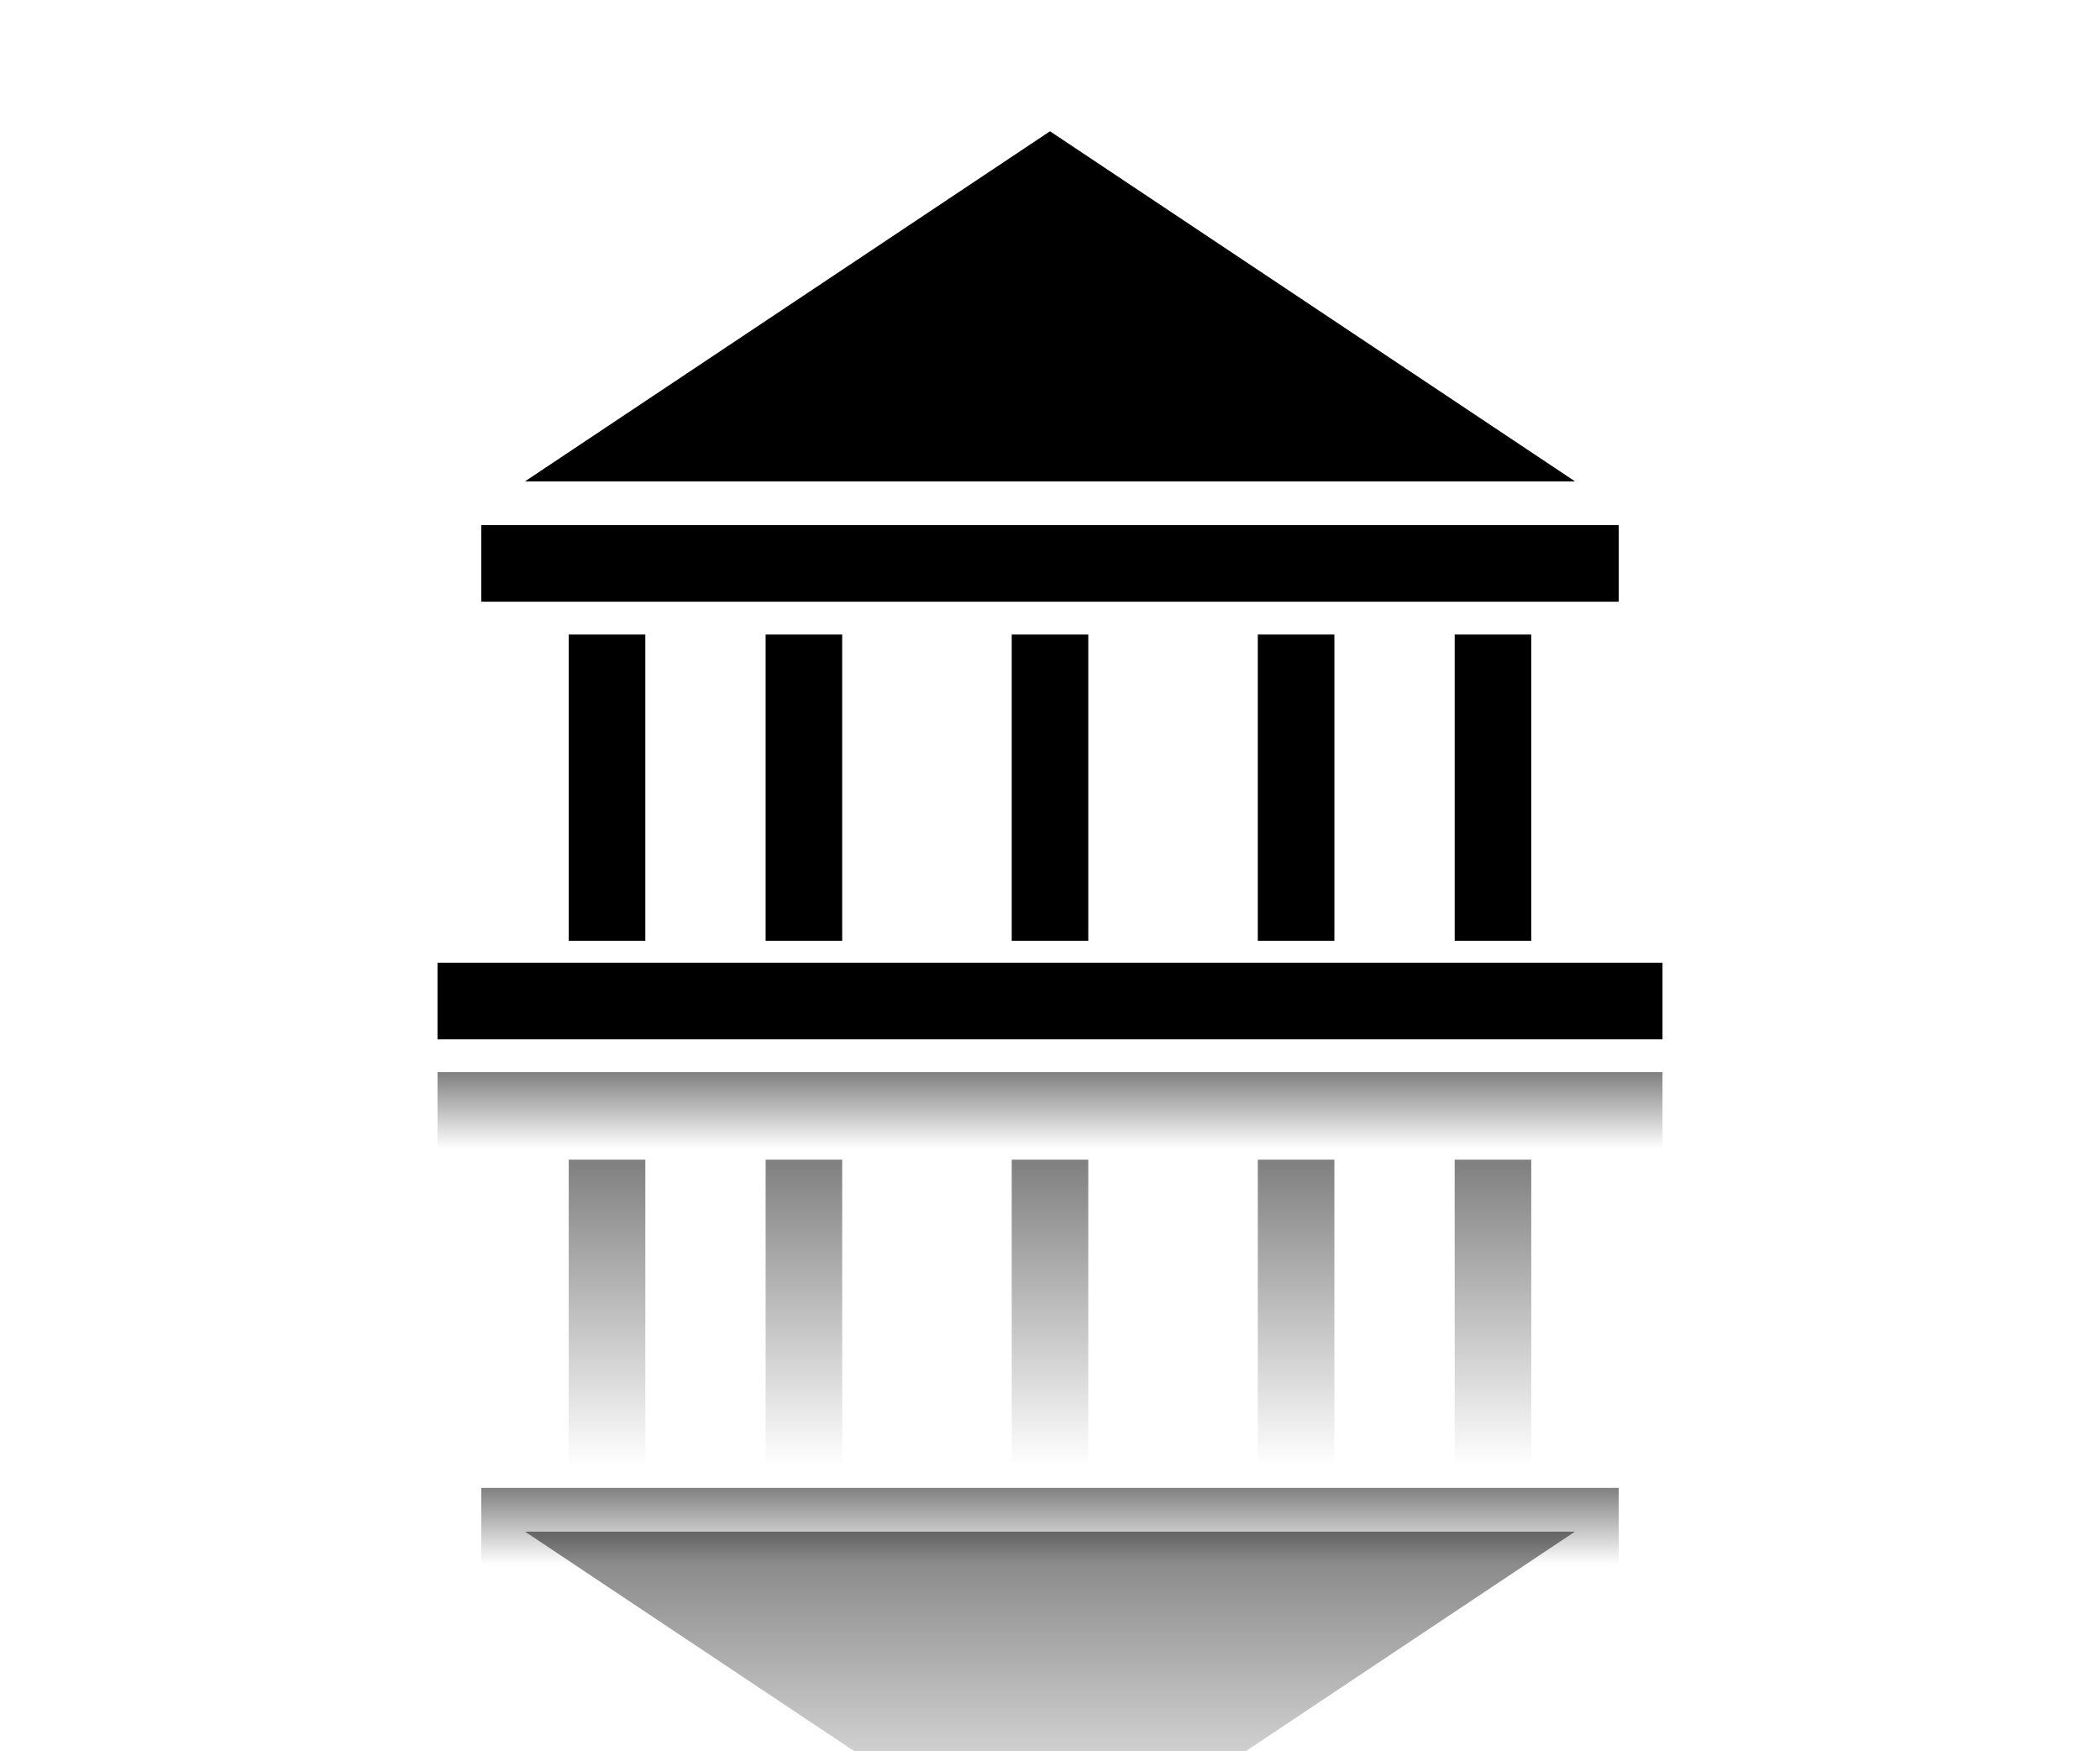
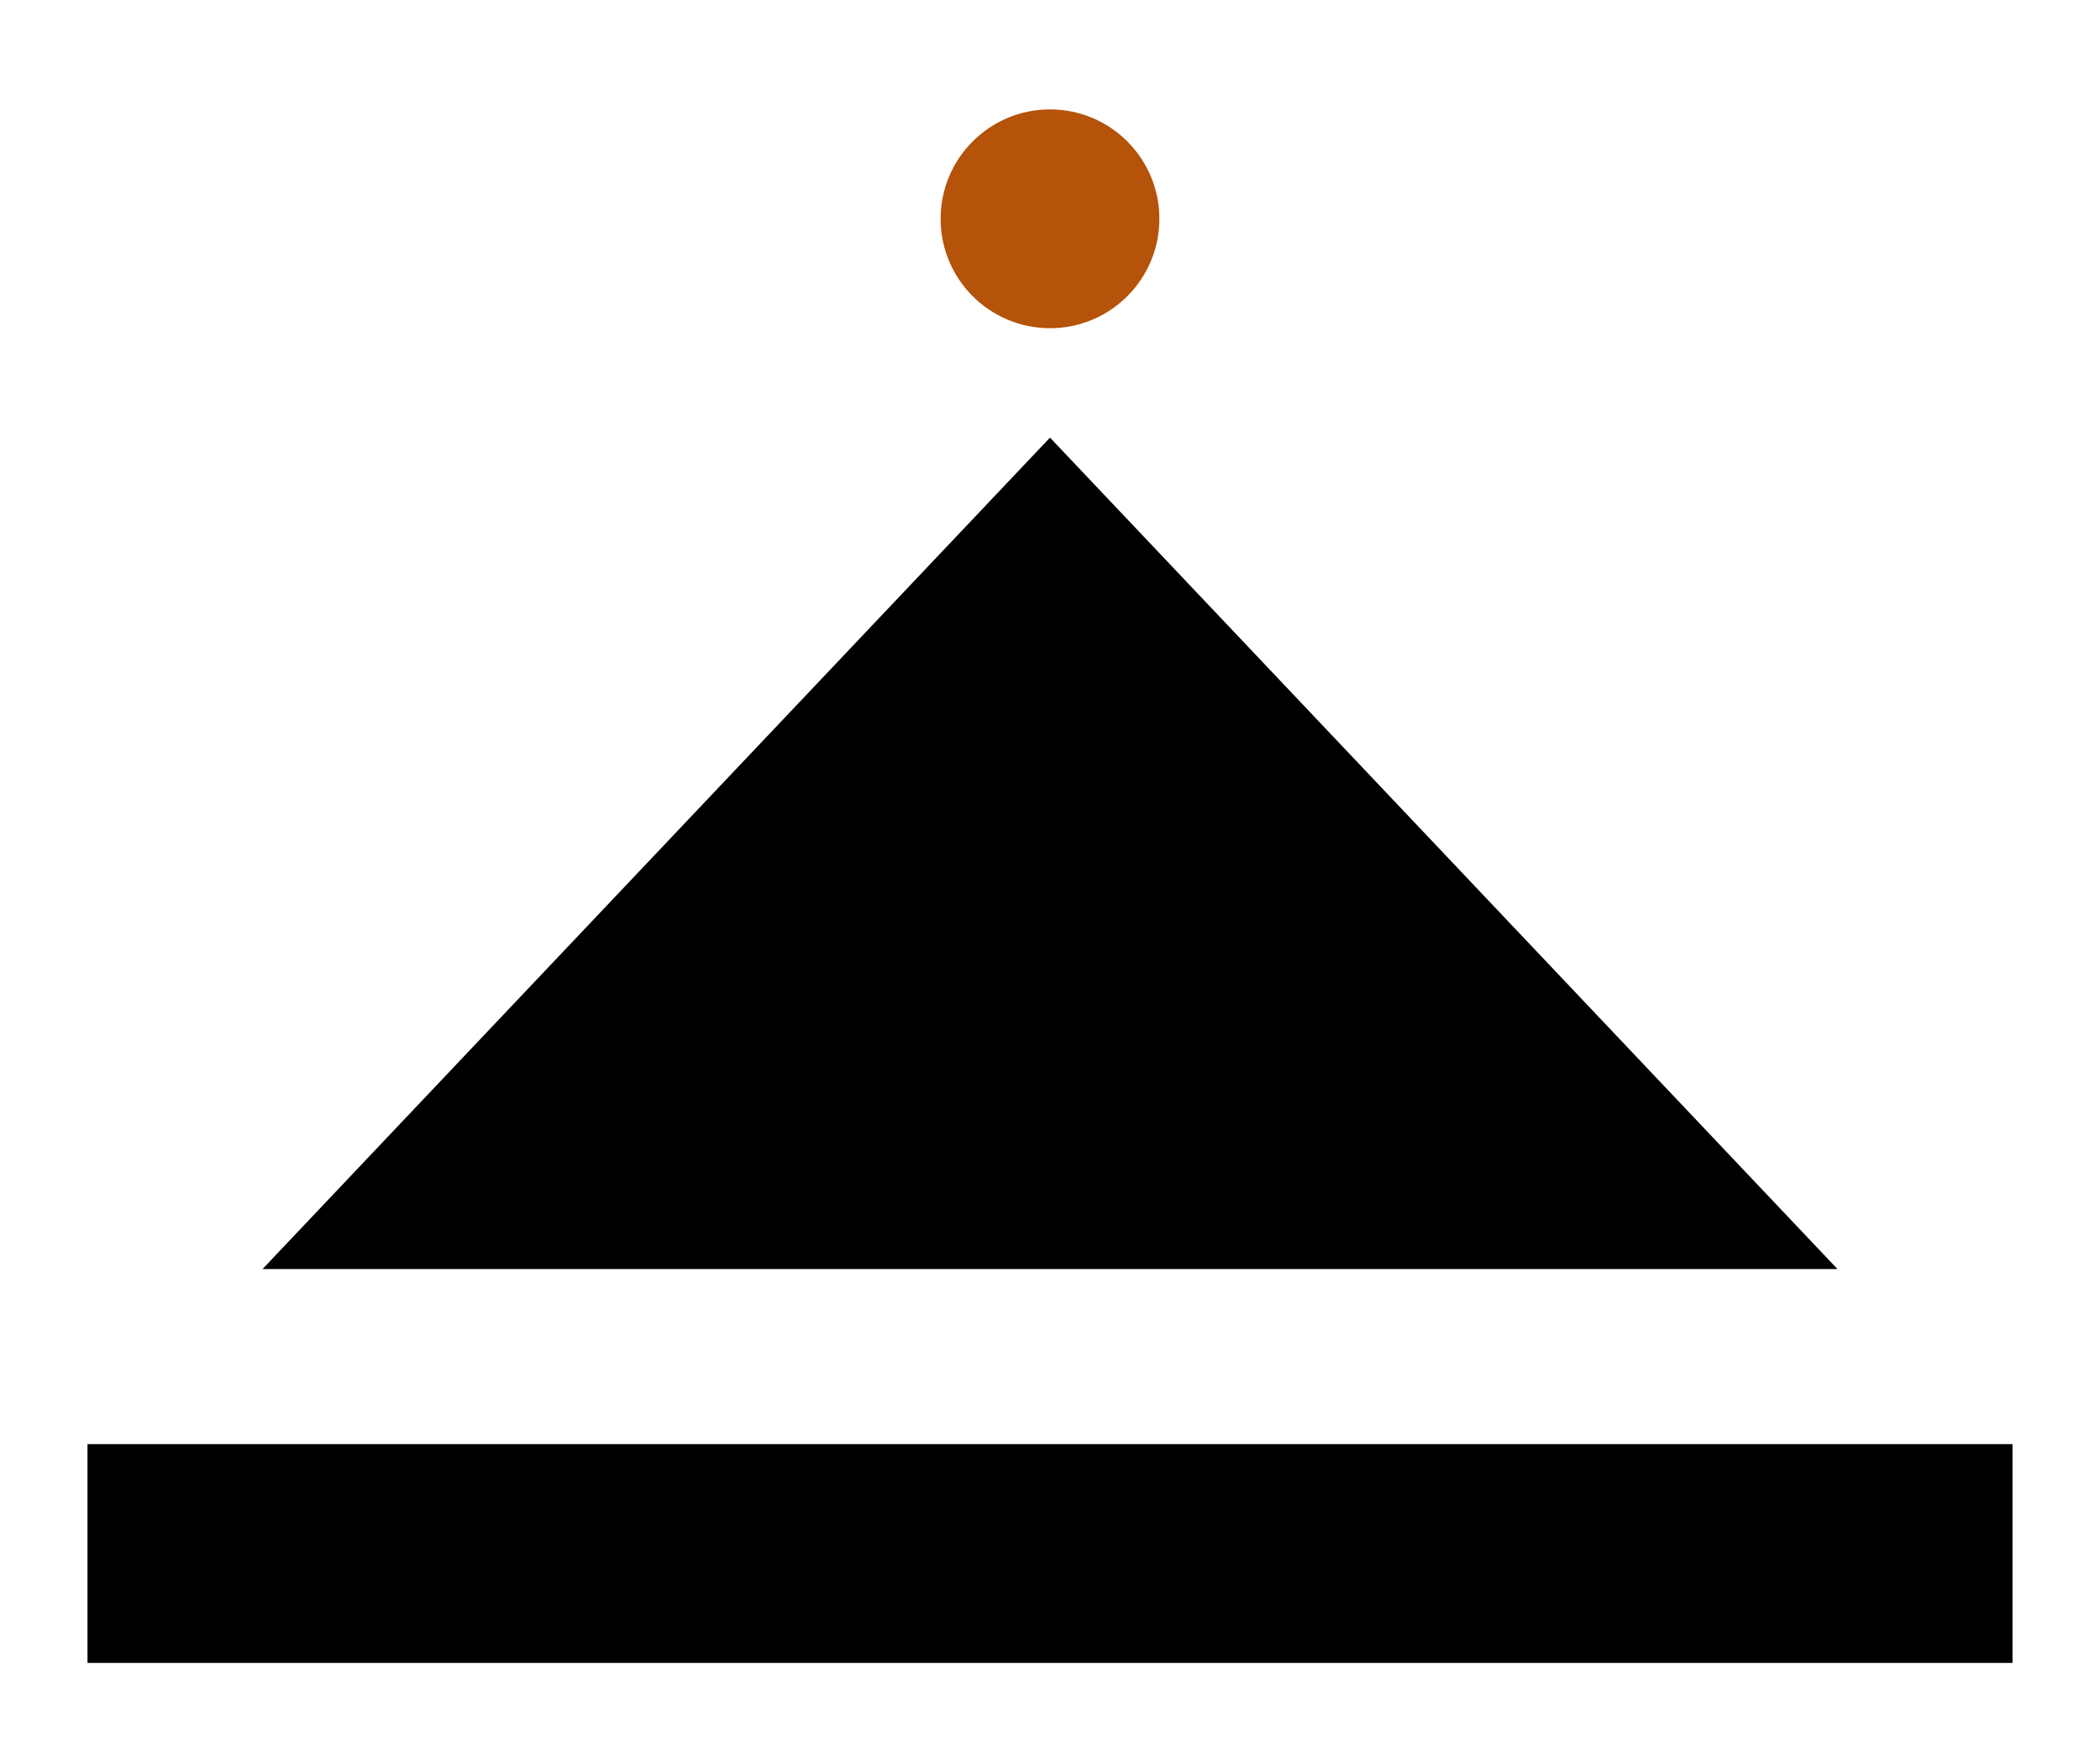
<svg xmlns="http://www.w3.org/2000/svg" viewBox="0 0 96 80" role="img" aria-label="Museumsufer">
-   <defs>
-     <linearGradient id="m-fade" x1="0" y1="0" x2="0" y2="1">
-       <stop offset="0%" stop-color="currentColor" stop-opacity="0.5" />
-       <stop offset="100%" stop-color="currentColor" stop-opacity="0" />
-     </linearGradient>
-     <clipPath id="m-clip">
-       <rect x="0" y="48" width="96" height="40" />
-     </clipPath>
-   </defs>
+   <circle cx="48" cy="10" r="5" fill="#b45309" />
  <g fill="currentColor">
-     <path d="M48 6 L72 22 L24 22 Z" />
-     <rect x="22" y="24" width="52" height="3.5" />
-     <rect x="26" y="29" width="3.5" height="14" />
-     <rect x="35" y="29" width="3.5" height="14" />
-     <rect x="46.25" y="29" width="3.5" height="14" />
-     <rect x="57.5" y="29" width="3.5" height="14" />
-     <rect x="66.5" y="29" width="3.5" height="14" />
-     <rect x="20" y="44" width="56" height="3.5" />
-   </g>
-   <g clip-path="url(#m-clip)">
-     <g fill="url(#m-fade)">
-       <rect x="20" y="49" width="56" height="3.5" />
-       <rect x="26" y="53" width="3.5" height="14" />
-       <rect x="35" y="53" width="3.5" height="14" />
-       <rect x="46.25" y="53" width="3.5" height="14" />
-       <rect x="57.5" y="53" width="3.5" height="14" />
-       <rect x="66.5" y="53" width="3.5" height="14" />
-       <rect x="22" y="68" width="52" height="3.5" />
-       <path d="M48 86 L72 70 L24 70 Z" />
-     </g>
+     <path d="M 48 20 L 84 58 L 12 58 Z" />
+     <rect x="4" y="66" width="88" height="10" />
  </g>
</svg>
